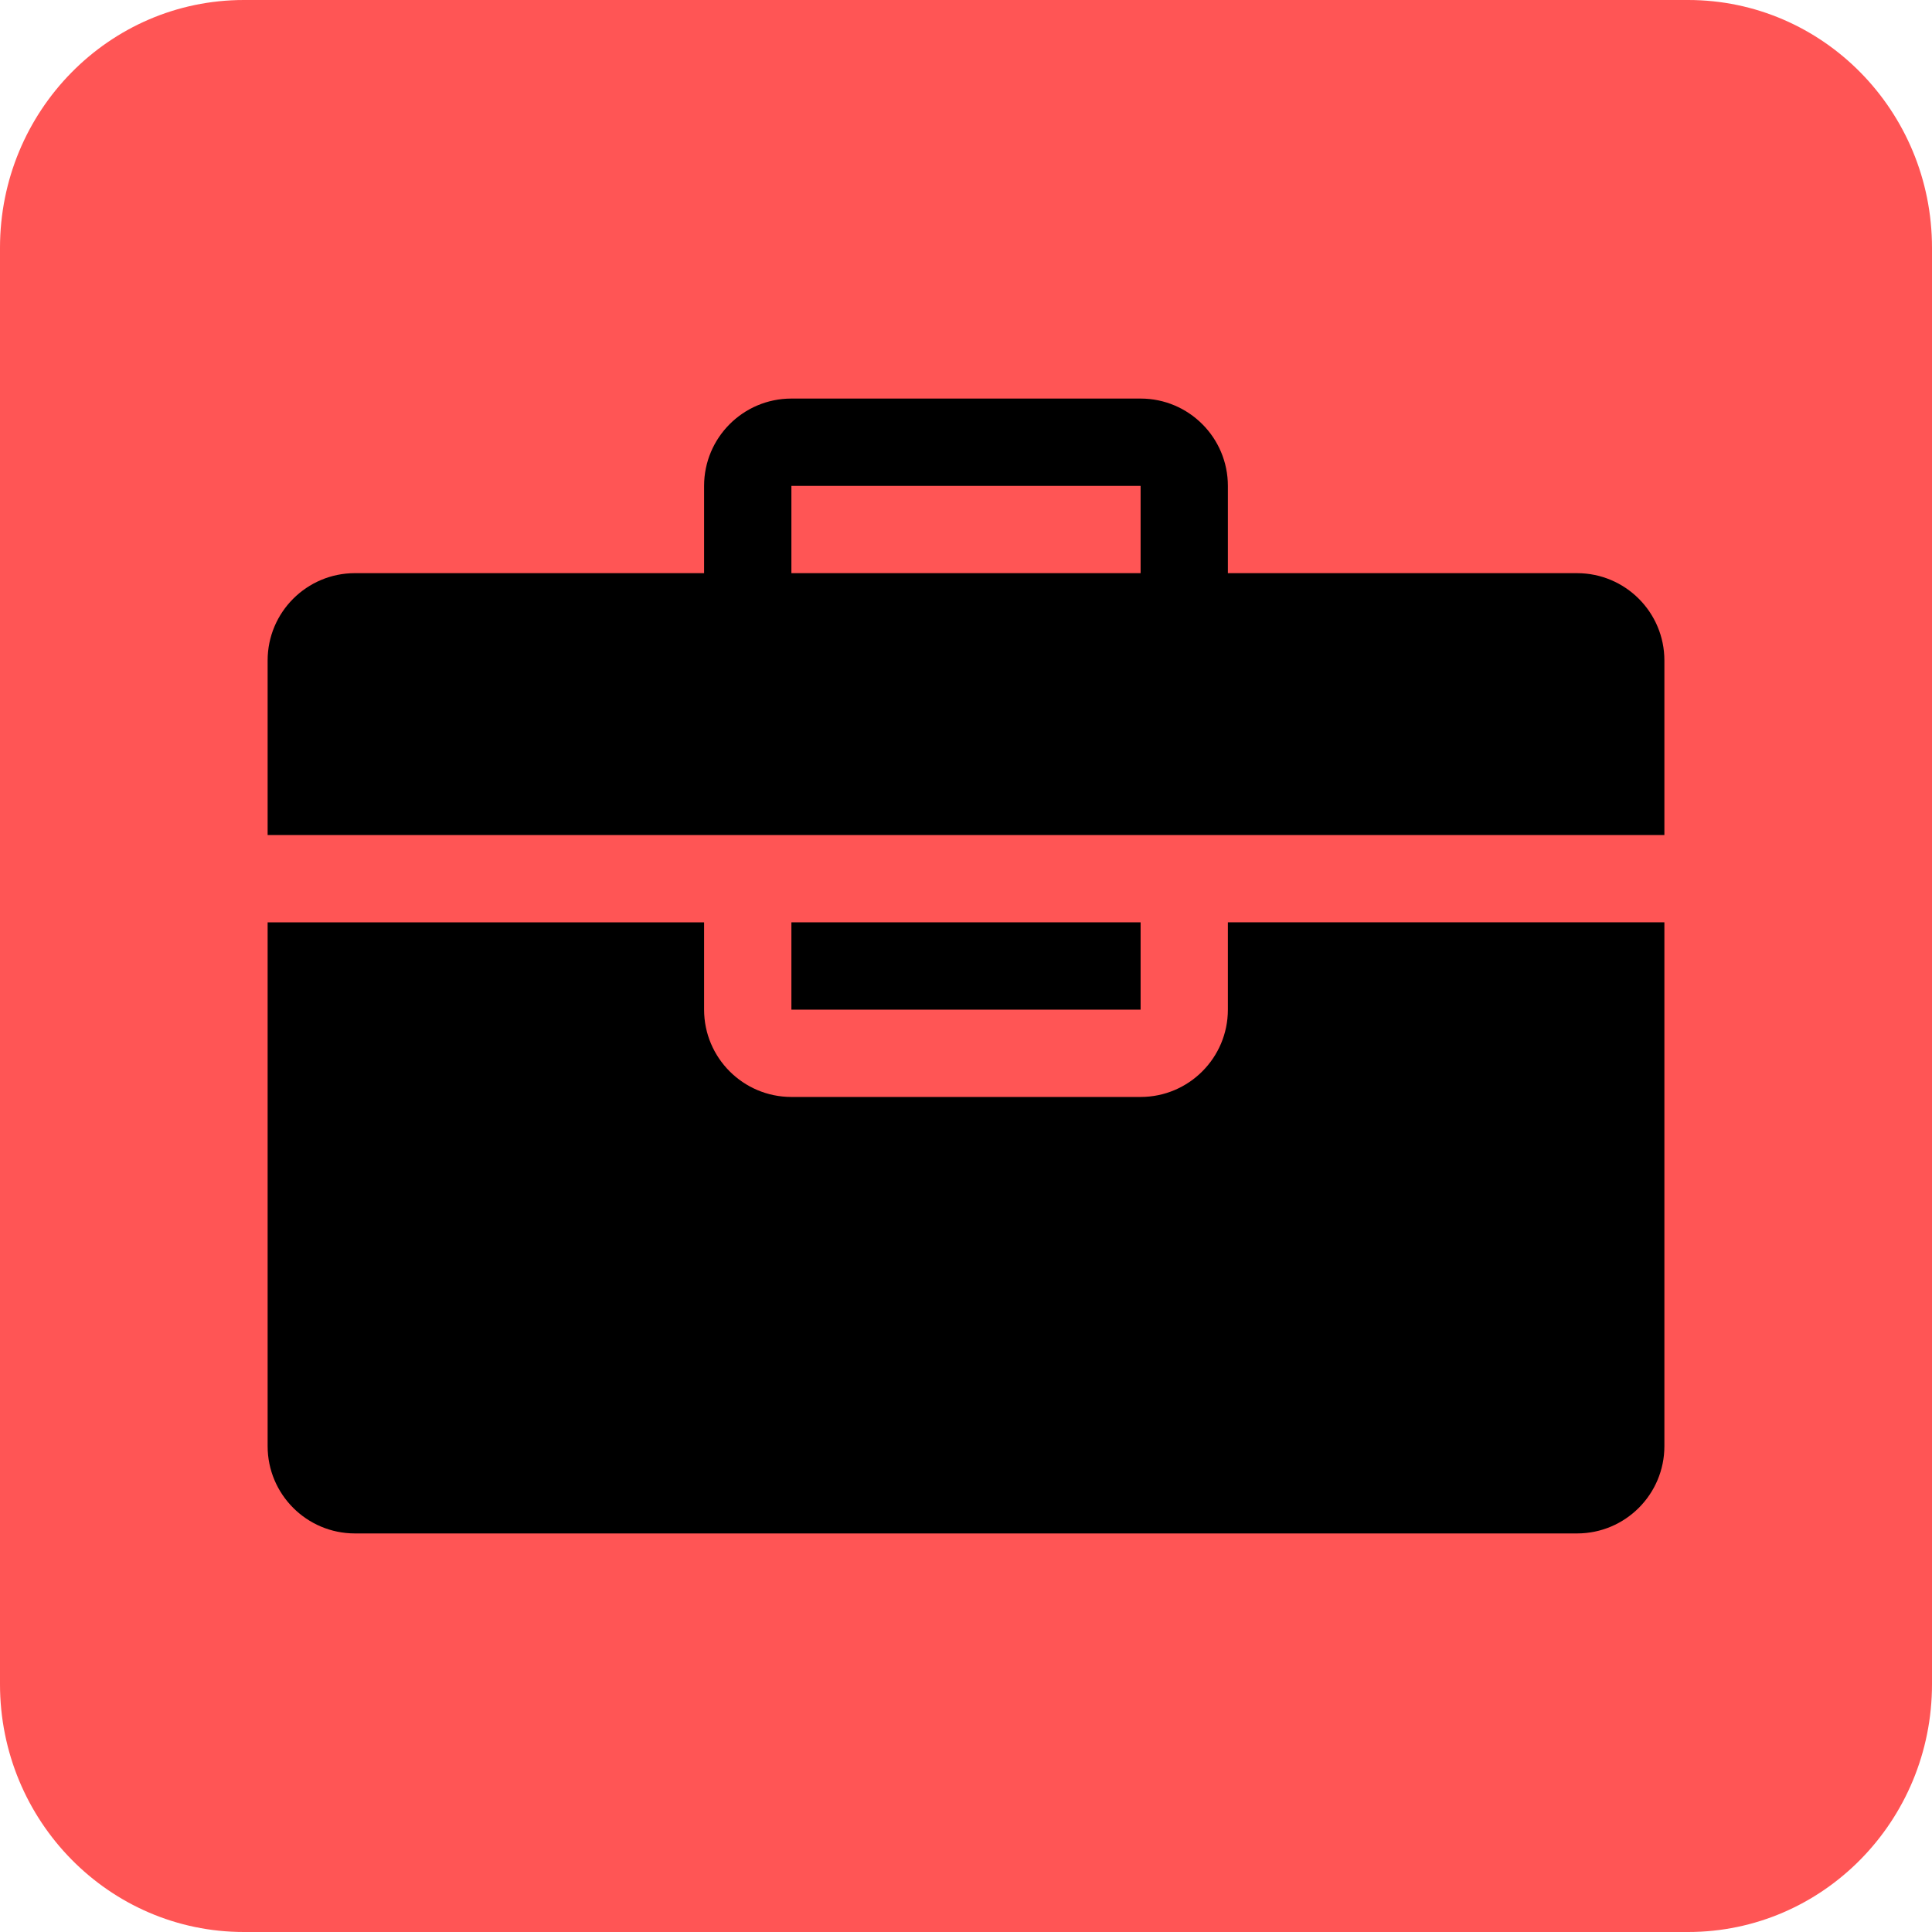
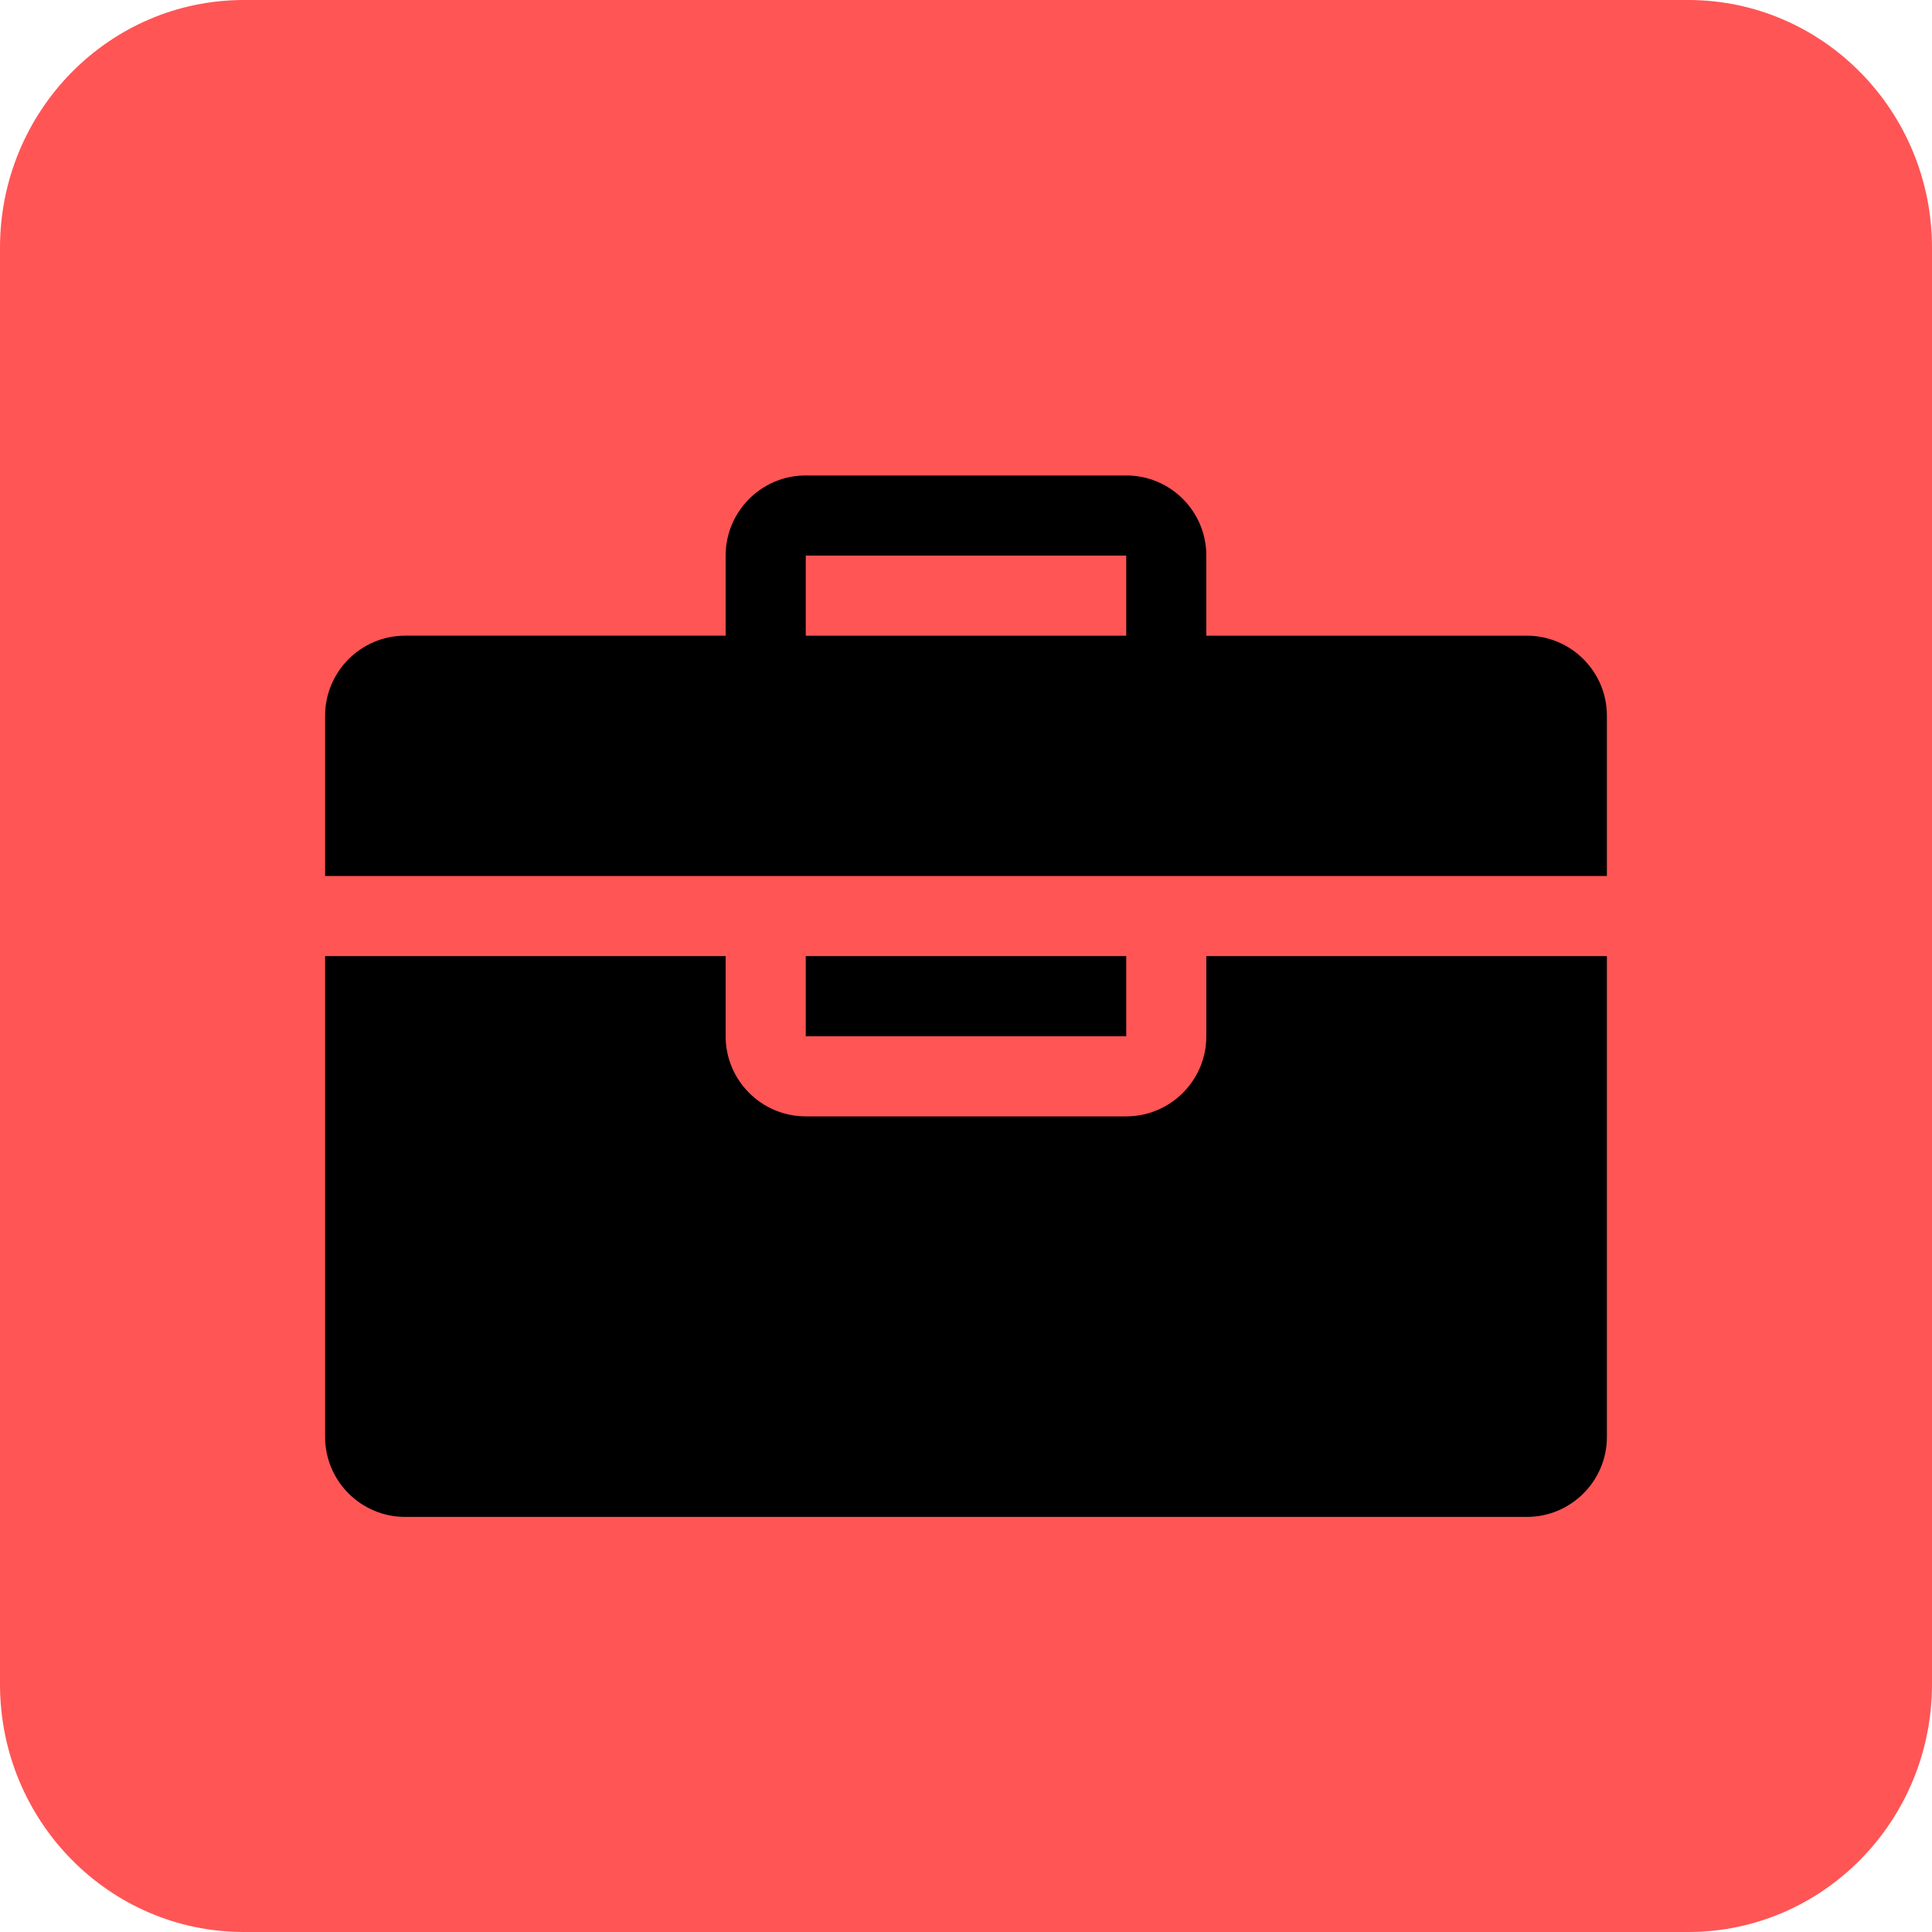
<svg xmlns="http://www.w3.org/2000/svg" version="1.1" id="Layer_1" x="0px" y="0px" width="128px" height="128px" viewBox="0 0 128 128" enable-background="new 0 0 128 128" xml:space="preserve">
-   <g>
-     <path fill="#FF5555" d="M128,111.583c0,9.067-7.233,16.417-16.158,16.417H16.158C7.234,128,0,120.65,0,111.583V16.417   C0,7.35,7.234,0,16.158,0h95.684C120.767,0,128,7.35,128,16.417V111.583z" />
-     <g>
-       <g>
-         <g>
-           <path d="M104.484,37.974H81.35V32.19c0-3.192-2.59-5.784-5.781-5.784H52.431c-3.192,0-5.783,2.592-5.783,5.784v5.783H23.515      c-3.193,0-5.784,2.592-5.784,5.783v11.567h92.539V43.757C110.27,40.565,107.678,37.974,104.484,37.974z M75.568,37.974H52.432      V32.19h23.136V37.974z" />
-           <rect x="52.432" y="61.107" width="23.136" height="5.785" />
-           <path d="M81.35,66.893c0,3.19-2.59,5.783-5.781,5.783H52.431c-3.192,0-5.783-2.593-5.783-5.783v-5.785H17.731v34.703      c0,3.191,2.591,5.783,5.784,5.783h80.97c3.193,0,5.785-2.592,5.785-5.783V61.107H81.35V66.893z" />
+   <defs id="defs21" />
+   <g id="g16">
+     <path fill="#ff5555" d="M 128,111.583 C 128,120.65 120.767,128 111.842,128 H 16.158 C 7.234,128 0,120.65 0,111.583 V 16.417 C 0,7.35 7.234,0 16.158,0 h 95.684 C 120.767,0 128,7.35 128,16.417 Z" id="path2" />
+     <g id="g14" transform="matrix(0.9176996,0,0,0.9176996,5.266915,7.267224)">
+       <g id="g12">
+         <g id="g10">
+           <path d="M 104.484,37.974 H 81.35 V 32.19 c 0,-3.192 -2.59,-5.784 -5.781,-5.784 H 52.431 c -3.192,0 -5.783,2.592 -5.783,5.784 v 5.783 H 23.515 c -3.193,0 -5.784,2.592 -5.784,5.783 V 55.323 H 110.27 V 43.757 c 0,-3.192 -2.592,-5.783 -5.786,-5.783 z m -28.916,0 H 52.432 V 32.19 h 23.136 z" id="path4" />
+           <rect x="52.432" y="61.107" width="23.136" height="5.785" id="rect6" />
+           <path d="m 81.35,66.893 c 0,3.19 -2.59,5.783 -5.781,5.783 H 52.431 c -3.192,0 -5.783,-2.593 -5.783,-5.783 V 61.108 H 17.731 v 34.703 c 0,3.191 2.591,5.783 5.784,5.783 h 80.97 c 3.193,0 5.785,-2.592 5.785,-5.783 V 61.107 H 81.35 Z" id="path8" />
        </g>
      </g>
    </g>
  </g>
</svg>
